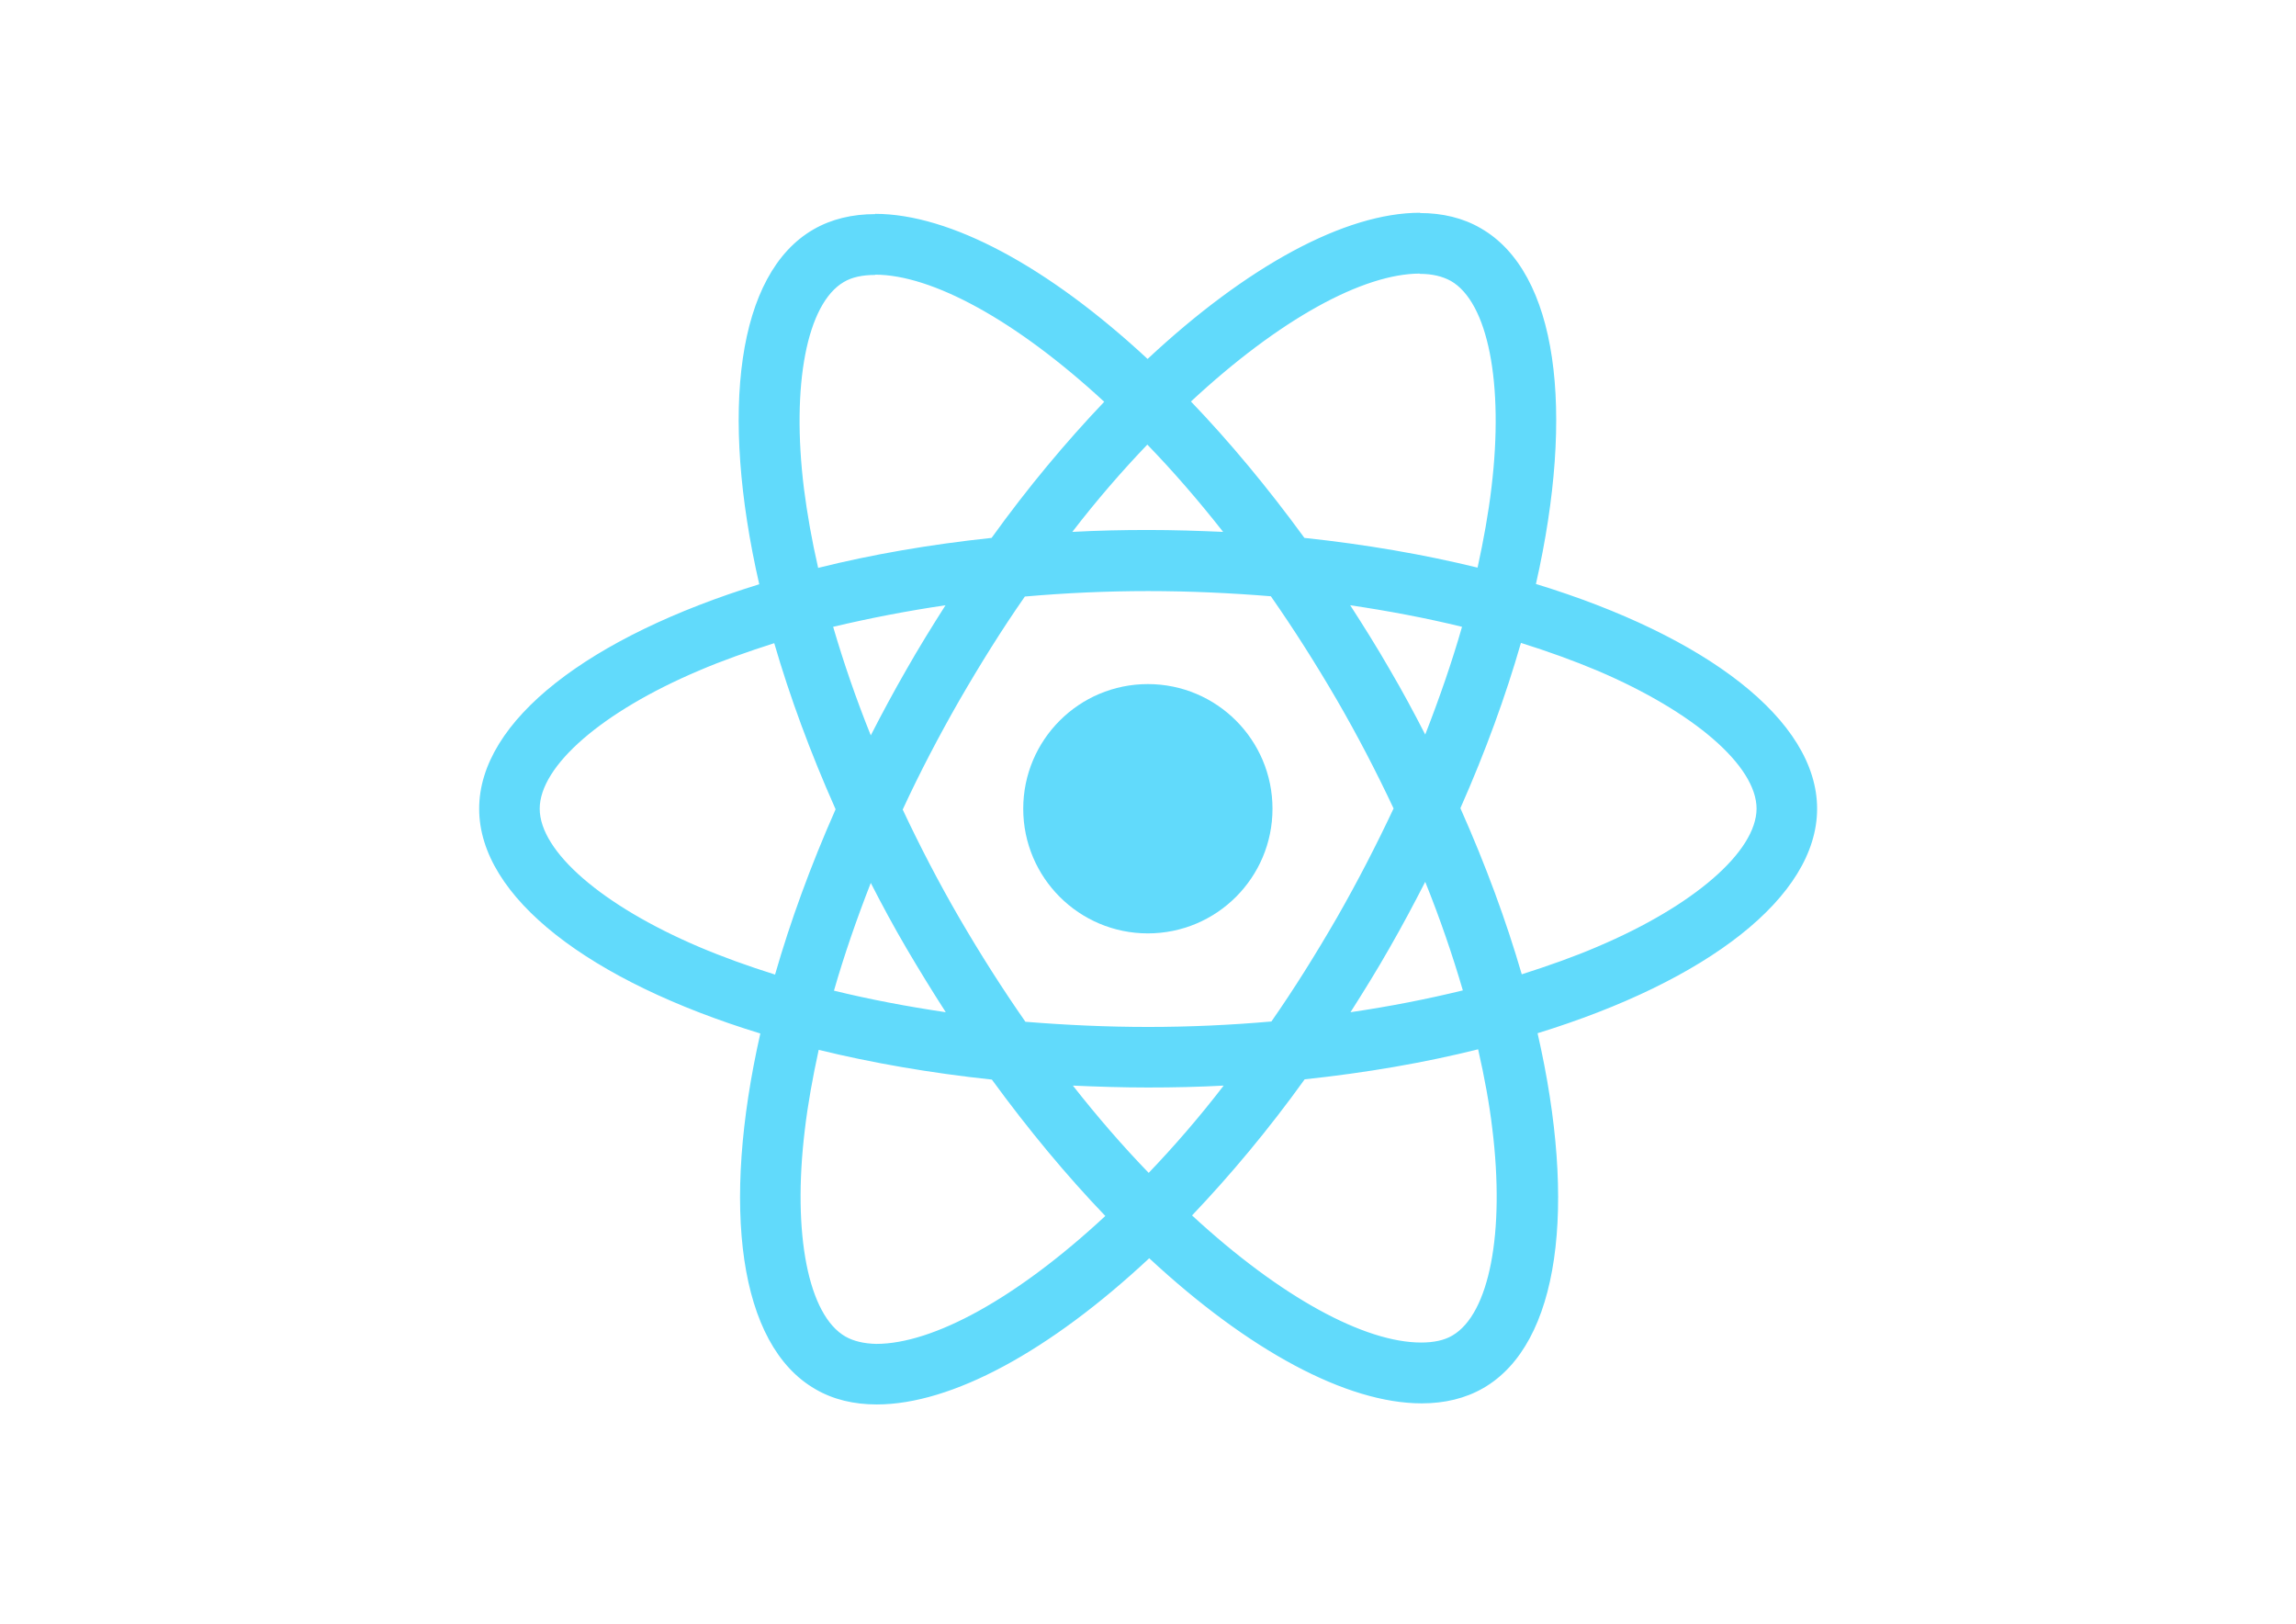
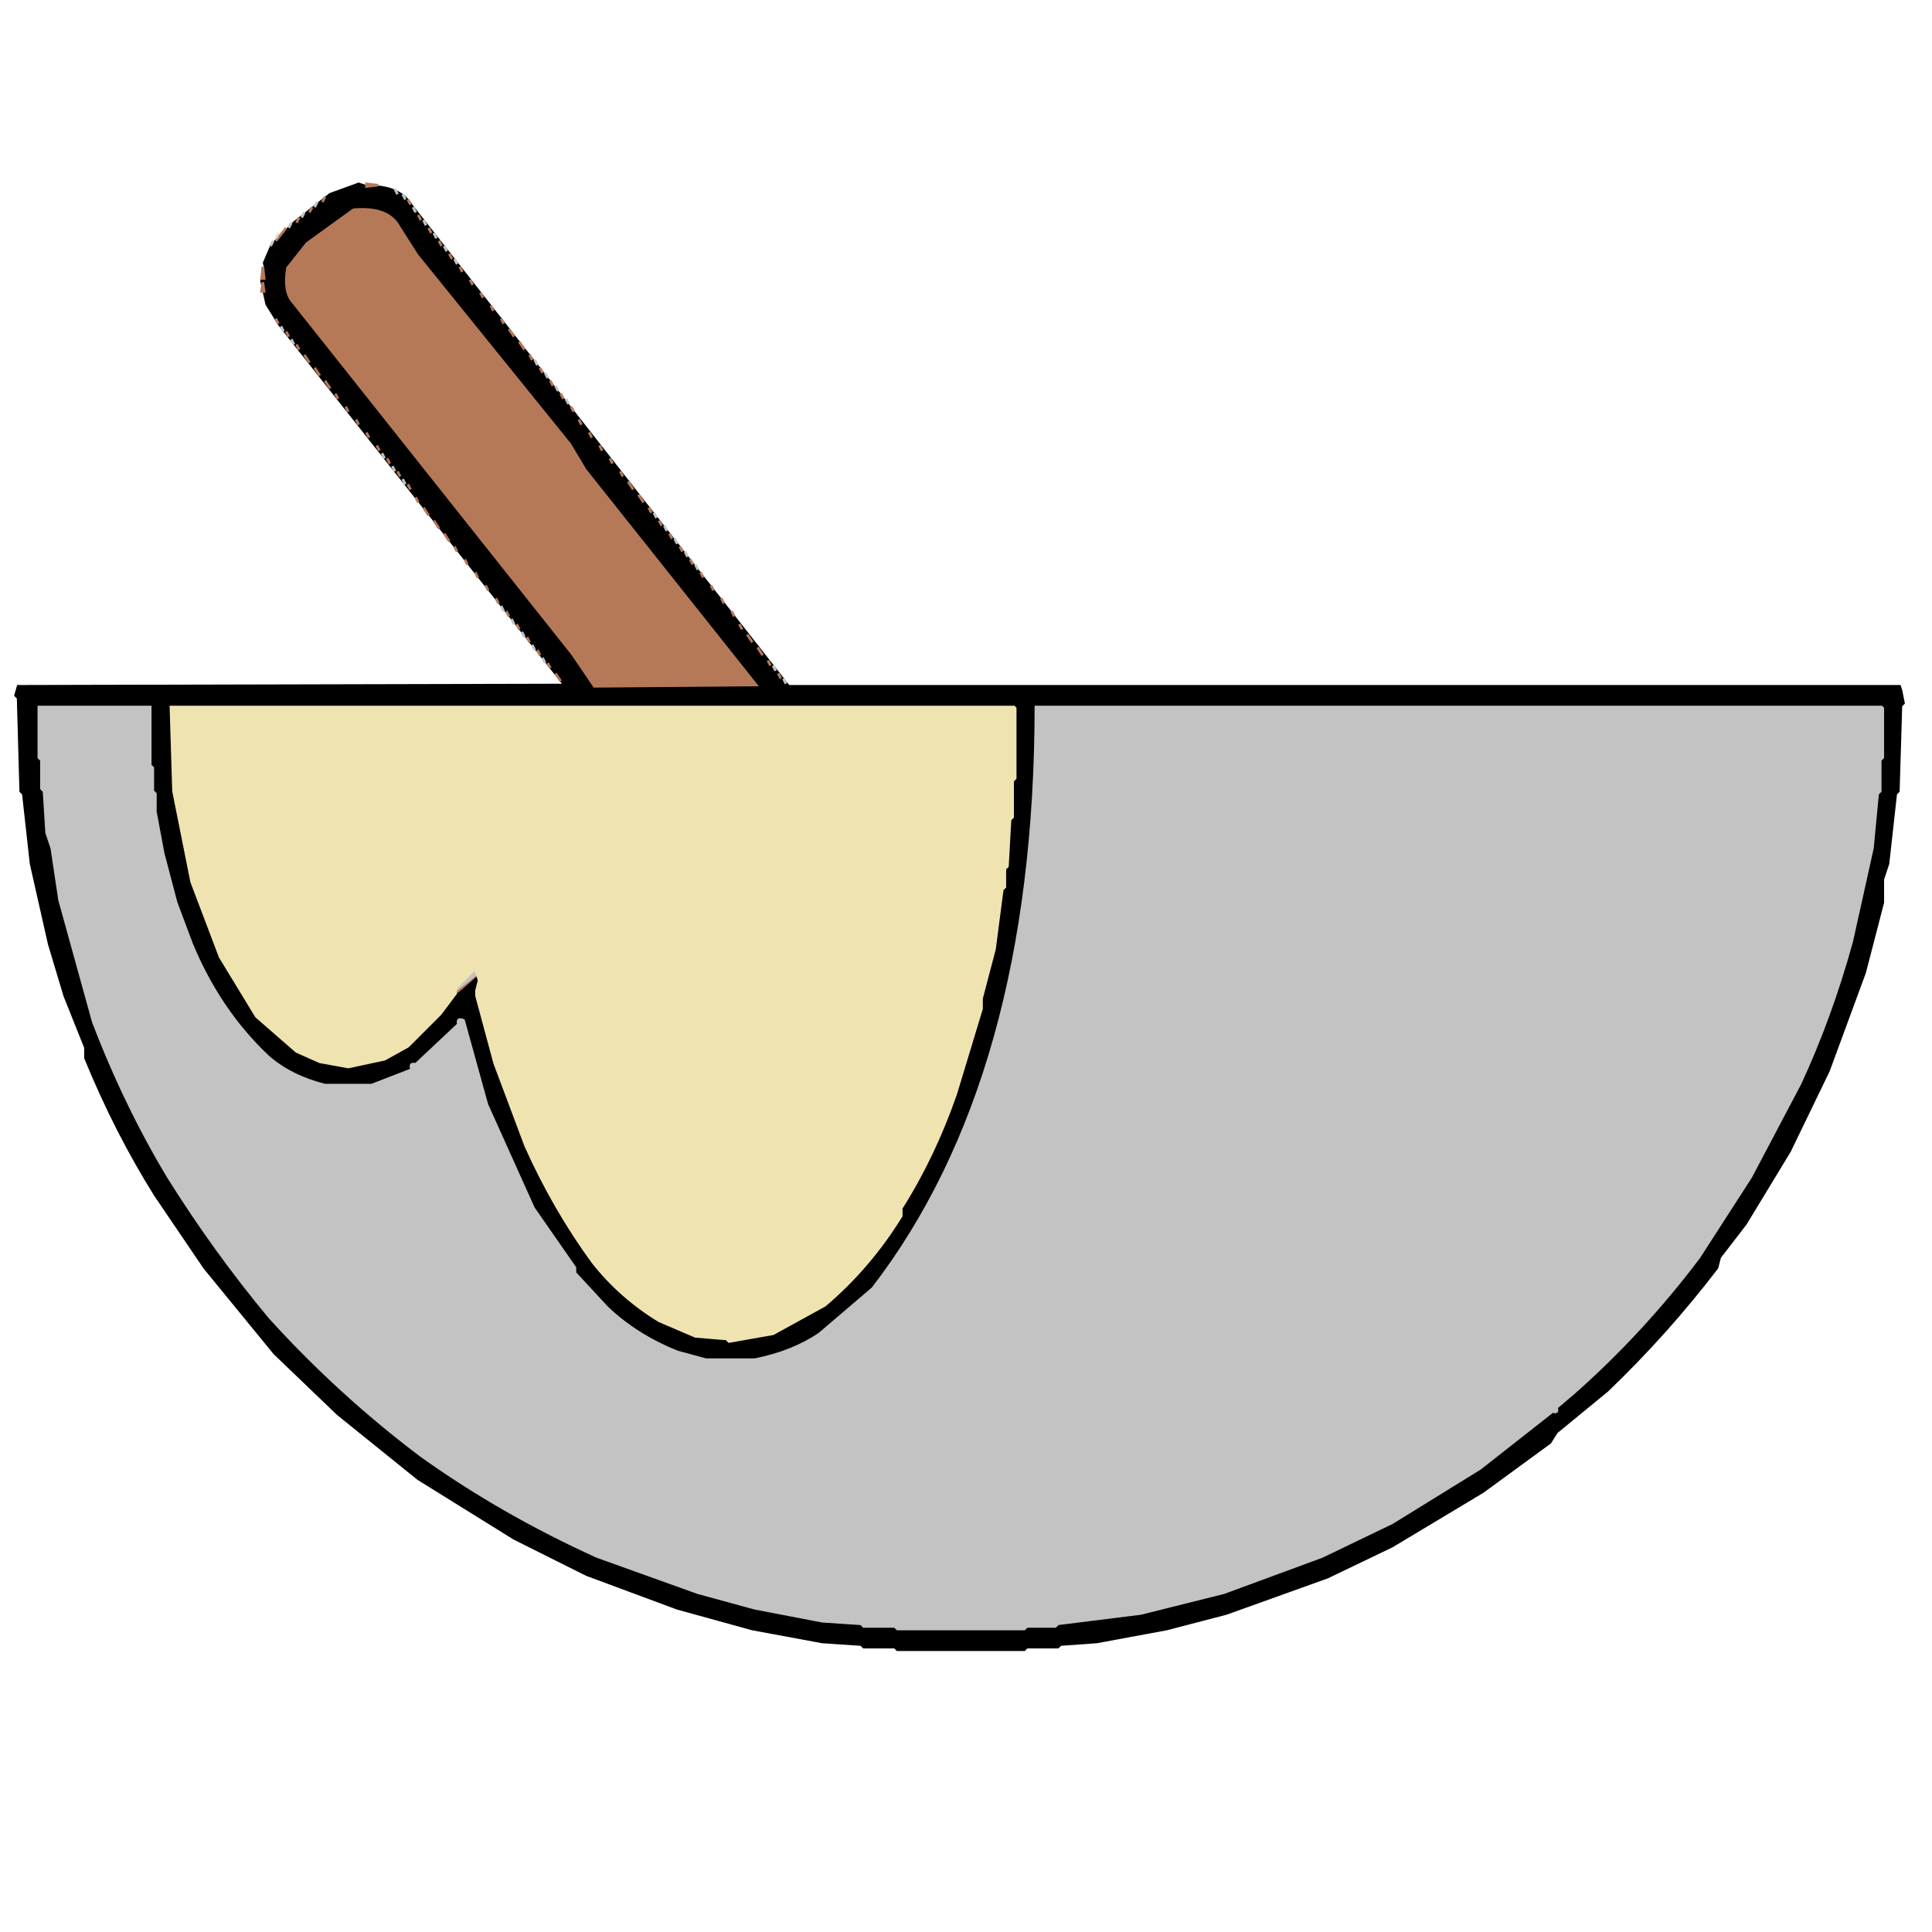
- <svg xmlns="http://www.w3.org/2000/svg" viewBox="0 0 841.9 595.3">
-   <g fill="#61DAFB">
-     <path d="M666.3 296.5c0-32.5-40.7-63.3-103.1-82.4 14.4-63.6 8-114.2-20.2-130.4-6.5-3.8-14.1-5.6-22.4-5.6v22.3c4.6 0 8.3.9 11.4 2.6 13.6 7.8 19.5 37.5 14.9 75.7-1.1 9.4-2.9 19.3-5.1 29.4-19.6-4.8-41-8.5-63.5-10.9-13.5-18.5-27.5-35.3-41.6-50 32.6-30.3 63.2-46.9 84-46.9V78c-27.5 0-63.5 19.6-99.9 53.6-36.4-33.8-72.4-53.2-99.9-53.2v22.3c20.7 0 51.4 16.5 84 46.6-14 14.7-28 31.4-41.3 49.9-22.6 2.4-44 6.1-63.6 11-2.3-10-4-19.7-5.2-29-4.7-38.2 1.1-67.9 14.6-75.8 3-1.8 6.9-2.6 11.5-2.6V78.5c-8.4 0-16 1.8-22.6 5.6-28.1 16.2-34.4 66.7-19.9 130.1-62.2 19.2-102.7 49.9-102.7 82.3 0 32.5 40.7 63.3 103.1 82.4-14.4 63.6-8 114.2 20.2 130.4 6.5 3.8 14.1 5.6 22.5 5.6 27.5 0 63.5-19.6 99.9-53.6 36.4 33.8 72.4 53.2 99.9 53.2 8.4 0 16-1.8 22.6-5.6 28.1-16.2 34.4-66.7 19.9-130.1 62-19.1 102.5-49.9 102.5-82.3zm-130.2-66.7c-3.7 12.9-8.3 26.2-13.5 39.5-4.1-8-8.4-16-13.1-24-4.6-8-9.5-15.8-14.4-23.4 14.2 2.1 27.9 4.7 41 7.9zm-45.8 106.5c-7.8 13.5-15.8 26.3-24.1 38.2-14.9 1.3-30 2-45.2 2-15.1 0-30.2-.7-45-1.9-8.3-11.9-16.4-24.6-24.2-38-7.6-13.1-14.5-26.4-20.8-39.8 6.2-13.4 13.2-26.8 20.7-39.9 7.8-13.5 15.8-26.3 24.1-38.2 14.9-1.3 30-2 45.2-2 15.1 0 30.2.7 45 1.9 8.3 11.9 16.4 24.6 24.2 38 7.6 13.1 14.5 26.4 20.8 39.8-6.3 13.4-13.2 26.8-20.7 39.9zm32.3-13c5.4 13.4 10 26.8 13.8 39.8-13.1 3.2-26.9 5.9-41.2 8 4.9-7.7 9.8-15.6 14.4-23.7 4.6-8 8.9-16.1 13-24.1zM421.2 430c-9.3-9.6-18.6-20.3-27.8-32 9 .4 18.2.7 27.5.7 9.4 0 18.7-.2 27.8-.7-9 11.7-18.3 22.4-27.5 32zm-74.4-58.9c-14.2-2.1-27.9-4.7-41-7.9 3.7-12.9 8.3-26.2 13.5-39.5 4.1 8 8.4 16 13.1 24 4.7 8 9.5 15.8 14.4 23.4zM420.7 163c9.3 9.6 18.6 20.3 27.8 32-9-.4-18.2-.7-27.5-.7-9.4 0-18.7.2-27.8.7 9-11.7 18.3-22.4 27.5-32zm-74 58.9c-4.9 7.7-9.8 15.6-14.4 23.7-4.6 8-8.9 16-13 24-5.4-13.4-10-26.8-13.8-39.8 13.1-3.1 26.9-5.8 41.2-7.9zm-90.5 125.2c-35.4-15.1-58.3-34.9-58.3-50.6 0-15.7 22.9-35.6 58.3-50.6 8.6-3.7 18-7 27.7-10.1 5.7 19.6 13.2 40 22.5 60.9-9.2 20.8-16.6 41.1-22.2 60.6-9.9-3.1-19.3-6.5-28-10.2zM310 490c-13.6-7.8-19.5-37.5-14.9-75.7 1.1-9.4 2.9-19.3 5.1-29.4 19.6 4.8 41 8.5 63.5 10.9 13.5 18.5 27.5 35.3 41.6 50-32.6 30.3-63.2 46.9-84 46.9-4.5-.1-8.3-1-11.3-2.7zm237.2-76.2c4.7 38.2-1.1 67.9-14.6 75.8-3 1.8-6.9 2.6-11.5 2.6-20.7 0-51.4-16.5-84-46.6 14-14.7 28-31.4 41.3-49.9 22.6-2.4 44-6.1 63.6-11 2.3 10.1 4.1 19.8 5.2 29.1zm38.5-66.7c-8.6 3.7-18 7-27.7 10.1-5.7-19.6-13.2-40-22.5-60.9 9.2-20.8 16.6-41.1 22.2-60.6 9.9 3.1 19.3 6.5 28.1 10.2 35.4 15.1 58.3 34.9 58.3 50.6-.1 15.7-23 35.6-58.4 50.6zM320.8 78.4z" />
-     <circle cx="420.9" cy="296.5" r="45.7" />
-     <path d="M520.5 78.1z" />
-   </g>
+ <svg xmlns="http://www.w3.org/2000/svg" width="746" height="746" version="1.1">
+   <path fill="rgb(0,0,0)" stroke="rgb(0,0,0)" stroke-width="1" opacity="1" d="M 138.5 71 L 141.5 72 Q 154.4 71.6 159 79.5 L 304.5 265 L 733.5 265 L 734 266.5 L 735 271.5 L 734 272.5 L 733 305.5 L 732 306.5 L 729 333.5 L 727 339.5 L 727 348.5 L 720 375.5 L 706 413.5 L 691 444.5 L 674 472.5 L 664 485.5 L 663 489.5 Q 643.5 515 620.5 537 L 601 553 L 598.5 557 L 572.5 576 L 537.5 597 L 512.5 609 L 473.5 623 L 450.5 629 L 423.5 634 L 409.5 635 L 408.5 636 L 396.5 636 L 395.5 637 L 346.5 637 L 345.5 636 L 333.5 636 L 332.5 635 L 317.5 634 L 290.5 629 L 261.5 621 L 226.5 608 L 198.5 594 L 161.5 571 L 130.5 546 L 106 522.5 L 79 489.5 L 60 461.5 Q 44.6 436.9 33 408.5 L 33 404.5 L 25 384.5 L 19 364.5 L 12 333.5 L 9 306.5 L 8 305.5 L 7 269.5 L 6 268.5 L 7 265 L 218 264.5 L 108 125.5 L 103 117.5 L 101 108.5 Q 103.5 107 102 101.5 L 105 94.5 L 113.5 86 L 127.5 75 L 138.5 71 Z M 137 81 L 119 94 L 111 104 Q 110 113 113 117 L 221 253 L 230 265 L 292 265 L 226 182 L 220 172 L 161 99 L 154 88 Q 150 80 137 81 Z M 15 273 L 15 293 L 16 294 L 16 305 L 17 306 L 18 322 L 20 328 L 23 348 L 36 395 Q 48 427 65 455 Q 83 483 104 509 Q 131 538 163 562 Q 194 584 231 601 L 270 615 L 292 621 L 318 626 L 333 627 L 334 628 L 346 628 L 347 629 L 396 629 L 397 628 L 408 628 L 409 627 L 441 623 L 473 615 L 511 601 L 538 588 L 572 567 L 600 545 Q 602 546 601 544 L 608 538 Q 634 514 656 486 L 676 455 L 695 419 Q 707 393 715 364 L 723 328 L 725 307 L 726 306 L 726 294 L 727 293 L 727 274 L 727 273 L 400 273 Q 400 416 337 498 L 317 515 Q 306 522 292 525 L 273 525 L 262 522 Q 246 516 235 505 L 222 492 L 222 490 L 206 467 L 188 427 L 179 394 Q 176 393 177 396 L 161 411 Q 158 410 159 413 L 144 419 L 126 419 Q 112 416 104 408 Q 85 390 74 365 L 68 349 L 63 330 L 60 314 L 60 307 L 59 306 L 59 297 L 58 296 L 58 273 L 15 273 Z M 66 273 L 67 306 L 74 341 L 85 370 L 99 393 L 115 406 L 124 410 L 135 412 L 149 409 L 158 404 Q 167 397 173 387 L 183 377 L 184 377 L 184 385 L 189 404 L 200 436 Q 212 464 229 488 Q 240 501 255 510 L 269 516 L 281 517 L 282 518 L 299 515 L 319 504 Q 336 489 348 470 L 348 467 Q 361 447 369 423 L 379 390 L 379 386 L 384 367 L 387 344 L 388 343 L 388 336 L 389 335 L 390 317 L 391 316 L 391 302 L 392 301 L 392 274 L 392 273 L 66 273 Z " />
+   <path fill="rgb(0,0,0)" stroke="rgb(0,0,0)" stroke-width="1" opacity="0" d="M 0 0 L 746 0 L 746 746 L 0 746 L 0 0 Z M 140 70 L 128 74 L 108 90 L 102 99 L 100 110 L 104 122 L 217 264 L 217 265 L 7 265 L 6 269 L 7 270 L 8 306 L 9 307 L 12 334 L 19 365 L 25 385 L 33 405 L 33 409 Q 45 437 60 462 L 79 490 L 106 523 L 131 546 L 162 571 L 199 594 L 227 608 L 262 621 L 291 629 L 318 634 L 333 635 L 334 636 L 346 636 L 347 637 L 396 637 L 397 636 L 409 636 L 410 635 L 424 634 L 451 629 L 474 623 L 513 609 L 538 597 L 573 576 L 599 557 L 601 553 L 621 537 Q 644 515 663 490 L 664 486 L 674 473 L 691 445 L 706 414 L 720 376 L 727 349 L 727 340 L 729 334 L 732 307 L 733 306 L 734 273 L 735 272 L 734 267 L 734 265 L 304 265 L 285 241 L 282 235 L 223 162 L 220 156 L 159 79 L 151 72 L 140 70 Z " />
+   <path fill="rgb(182,121,88)" stroke="rgb(182,121,88)" stroke-width="1" opacity="1" d="M 141.5 71 L 146 71.5 L 141.5 72 L 141.5 71 Z " />
+   <path fill="rgb(182,121,88)" stroke="rgb(182,121,88)" stroke-width="1" opacity="1" d="M 125.5 76 L 124.5 78 L 125.5 76 Z " />
+   <path fill="rgb(182,121,88)" stroke="rgb(182,121,88)" stroke-width="1" opacity="1" d="M 157.5 77 L 158.5 79 L 157.5 77 Z " />
+   <path fill="rgb(182,121,88)" stroke="rgb(182,121,88)" stroke-width="1" opacity="1" d="M 120.5 80 L 119.5 82 L 120.5 80 Z " />
+   <path fill="rgb(182,121,88)" stroke="rgb(182,121,88)" stroke-width="1" opacity="1" d="M 136.5 81 Q 149.8 79.8 154 87.5 L 161 98.5 L 220 171.5 L 226 181.5 L 292 264.5 L 229.5 265 L 221 252.5 L 113 116.5 Q 109.5 112.5 111 103.5 L 118.5 94 L 136.5 81 Z " />
+   <path fill="rgb(182,121,88)" stroke="rgb(182,121,88)" stroke-width="1" opacity="1" d="M 161.5 83 L 162.5 85 L 161.5 83 Z " />
+   <path fill="rgb(182,121,88)" stroke="rgb(182,121,88)" stroke-width="1" opacity="1" d="M 115.5 84 L 114.5 86 L 115.5 84 Z " />
+   <path fill="rgb(182,121,88)" stroke="rgb(182,121,88)" stroke-width="1" opacity="1" d="M 110.5 88 L 106.5 93 L 110.5 88 Z " />
+   <path fill="rgb(182,121,88)" stroke="rgb(182,121,88)" stroke-width="1" opacity="1" d="M 165.5 88 L 166.5 90 L 165.5 88 Z " />
+   <path fill="rgb(182,121,88)" stroke="rgb(182,121,88)" stroke-width="1" opacity="1" d="M 169.5 93 L 170.5 95 L 169.5 93 Z " />
+   <path fill="rgb(182,121,88)" stroke="rgb(182,121,88)" stroke-width="1" opacity="1" d="M 173.5 98 L 174.5 100 L 173.5 98 Z " />
+   <path fill="rgb(182,121,88)" stroke="rgb(182,121,88)" stroke-width="1" opacity="1" d="M 101.5 103 L 102 107.5 L 101 107.5 L 101.5 103 Z " />
+   <path fill="rgb(182,121,88)" stroke="rgb(182,121,88)" stroke-width="1" opacity="1" d="M 177.5 103 L 178.5 105 L 177.5 103 Z " />
+   <path fill="rgb(182,121,88)" stroke="rgb(182,121,88)" stroke-width="1" opacity="1" d="M 181.5 108 L 182.5 110 L 181.5 108 Z " />
+   <path fill="rgb(182,121,88)" stroke="rgb(182,121,88)" stroke-width="1" opacity="1" d="M 101.5 109 L 102 112.5 L 101 112.5 L 101.5 109 Z " />
+   <path fill="rgb(182,121,88)" stroke="rgb(182,121,88)" stroke-width="1" opacity="1" d="M 185.5 113 L 186.5 115 L 185.5 113 Z " />
+   <path fill="rgb(182,121,88)" stroke="rgb(182,121,88)" stroke-width="1" opacity="1" d="M 189.5 118 L 190.5 120 L 189.5 118 Z " />
+   <path fill="rgb(182,121,88)" stroke="rgb(182,121,88)" stroke-width="1" opacity="1" d="M 106.5 123 L 107.5 125 L 106.5 123 Z " />
+   <path fill="rgb(182,121,88)" stroke="rgb(182,121,88)" stroke-width="1" opacity="1" d="M 193.5 123 L 194.5 125 L 193.5 123 Z " />
+   <path fill="rgb(182,121,88)" stroke="rgb(182,121,88)" stroke-width="1" opacity="1" d="M 196.5 127 L 198.5 130 L 196.5 127 Z " />
+   <path fill="rgb(182,121,88)" stroke="rgb(182,121,88)" stroke-width="1" opacity="1" d="M 110.5 128 L 111.5 130 L 110.5 128 Z " />
+   <path fill="rgb(182,121,88)" stroke="rgb(182,121,88)" stroke-width="1" opacity="1" d="M 200.5 132 L 202.5 135 L 200.5 132 Z " />
+   <path fill="rgb(182,121,88)" stroke="rgb(182,121,88)" stroke-width="1" opacity="1" d="M 114.5 133 L 115.5 135 L 114.5 133 Z " />
+   <path fill="rgb(182,121,88)" stroke="rgb(182,121,88)" stroke-width="1" opacity="1" d="M 117.5 137 L 119.5 140 L 117.5 137 Z " />
+   <path fill="rgb(182,121,88)" stroke="rgb(182,121,88)" stroke-width="1" opacity="1" d="M 204.5 137 L 205.5 139 L 204.5 137 Z " />
+   <path fill="rgb(182,121,88)" stroke="rgb(182,121,88)" stroke-width="1" opacity="1" d="M 121.5 142 L 123.5 145 L 121.5 142 Z " />
+   <path fill="rgb(182,121,88)" stroke="rgb(182,121,88)" stroke-width="1" opacity="1" d="M 208.5 142 L 209.5 144 L 208.5 142 Z " />
+   <path fill="rgb(182,121,88)" stroke="rgb(182,121,88)" stroke-width="1" opacity="1" d="M 125.5 147 L 127.5 150 L 125.5 147 Z " />
+   <path fill="rgb(182,121,88)" stroke="rgb(182,121,88)" stroke-width="1" opacity="1" d="M 212.5 147 L 213.5 149 L 212.5 147 Z " />
+   <path fill="rgb(182,121,88)" stroke="rgb(182,121,88)" stroke-width="1" opacity="1" d="M 129.5 152 L 130.5 154 L 129.5 152 Z " />
+   <path fill="rgb(182,121,88)" stroke="rgb(182,121,88)" stroke-width="1" opacity="1" d="M 216.5 152 L 217.5 154 L 216.5 152 Z " />
+   <path fill="rgb(182,121,88)" stroke="rgb(182,121,88)" stroke-width="1" opacity="1" d="M 133.5 157 L 134.5 159 L 133.5 157 Z " />
+   <path fill="rgb(182,121,88)" stroke="rgb(182,121,88)" stroke-width="1" opacity="1" d="M 220.5 157 L 221.5 159 L 220.5 157 Z " />
+   <path fill="rgb(182,121,88)" stroke="rgb(182,121,88)" stroke-width="1" opacity="1" d="M 137.5 162 L 138.5 164 L 137.5 162 Z " />
+   <path fill="rgb(182,121,88)" stroke="rgb(182,121,88)" stroke-width="1" opacity="1" d="M 223.5 162 L 224.5 164 L 223.5 162 Z " />
+   <path fill="rgb(182,121,88)" stroke="rgb(182,121,88)" stroke-width="1" opacity="1" d="M 141.5 167 L 142.5 169 L 141.5 167 Z " />
+   <path fill="rgb(182,121,88)" stroke="rgb(182,121,88)" stroke-width="1" opacity="1" d="M 227.5 167 L 228.5 169 L 227.5 167 Z " />
+   <path fill="rgb(182,121,88)" stroke="rgb(182,121,88)" stroke-width="1" opacity="1" d="M 145.5 172 L 146.5 174 L 145.5 172 Z " />
+   <path fill="rgb(182,121,88)" stroke="rgb(182,121,88)" stroke-width="1" opacity="1" d="M 231.5 172 L 232.5 174 L 231.5 172 Z " />
+   <path fill="rgb(182,121,88)" stroke="rgb(182,121,88)" stroke-width="1" opacity="1" d="M 149.5 177 L 150.5 179 L 149.5 177 Z " />
+   <path fill="rgb(182,121,88)" stroke="rgb(182,121,88)" stroke-width="1" opacity="1" d="M 235.5 177 L 236.5 179 L 235.5 177 Z " />
+   <path fill="rgb(182,121,88)" stroke="rgb(182,121,88)" stroke-width="1" opacity="1" d="M 153.5 182 L 154.5 184 L 153.5 182 Z " />
+   <path fill="rgb(182,121,88)" stroke="rgb(182,121,88)" stroke-width="1" opacity="1" d="M 239.5 182 L 240.5 184 L 239.5 182 Z " />
+   <path fill="rgb(182,121,88)" stroke="rgb(182,121,88)" stroke-width="1" opacity="1" d="M 242.5 186 L 244.5 189 L 242.5 186 Z " />
+   <path fill="rgb(182,121,88)" stroke="rgb(182,121,88)" stroke-width="1" opacity="1" d="M 157.5 187 L 158.5 189 L 157.5 187 Z " />
+   <path fill="rgb(182,121,88)" stroke="rgb(182,121,88)" stroke-width="1" opacity="1" d="M 246.5 191 L 248.5 194 L 246.5 191 Z " />
+   <path fill="rgb(182,121,88)" stroke="rgb(182,121,88)" stroke-width="1" opacity="1" d="M 160.5 192 L 161.5 194 L 160.5 192 Z " />
+   <path fill="rgb(182,121,88)" stroke="rgb(182,121,88)" stroke-width="1" opacity="1" d="M 163.5 196 L 165.5 199 L 163.5 196 Z " />
+   <path fill="rgb(182,121,88)" stroke="rgb(182,121,88)" stroke-width="1" opacity="1" d="M 250.5 196 L 251.5 198 L 250.5 196 Z " />
+   <path fill="rgb(182,121,88)" stroke="rgb(182,121,88)" stroke-width="1" opacity="1" d="M 167.5 201 L 169.5 204 L 167.5 201 Z " />
+   <path fill="rgb(182,121,88)" stroke="rgb(182,121,88)" stroke-width="1" opacity="1" d="M 254.5 201 L 255.5 203 L 254.5 201 Z " />
+   <path fill="rgb(182,121,88)" stroke="rgb(182,121,88)" stroke-width="1" opacity="1" d="M 171.5 206 L 173.5 209 L 171.5 206 Z " />
+   <path fill="rgb(182,121,88)" stroke="rgb(182,121,88)" stroke-width="1" opacity="1" d="M 258.5 206 L 259.5 208 L 258.5 206 Z " />
+   <path fill="rgb(182,121,88)" stroke="rgb(182,121,88)" stroke-width="1" opacity="1" d="M 175.5 211 L 176.5 213 L 175.5 211 Z " />
+   <path fill="rgb(182,121,88)" stroke="rgb(182,121,88)" stroke-width="1" opacity="1" d="M 262.5 211 L 263.5 213 L 262.5 211 Z " />
+   <path fill="rgb(182,121,88)" stroke="rgb(182,121,88)" stroke-width="1" opacity="1" d="M 179.5 216 L 180.5 218 L 179.5 216 Z " />
+   <path fill="rgb(182,121,88)" stroke="rgb(182,121,88)" stroke-width="1" opacity="1" d="M 266.5 216 L 267.5 218 L 266.5 216 Z " />
+   <path fill="rgb(182,121,88)" stroke="rgb(182,121,88)" stroke-width="1" opacity="1" d="M 183.5 221 L 184.5 223 L 183.5 221 Z " />
+   <path fill="rgb(182,121,88)" stroke="rgb(182,121,88)" stroke-width="1" opacity="1" d="M 270.5 221 L 271.5 223 L 270.5 221 Z " />
+   <path fill="rgb(182,121,88)" stroke="rgb(182,121,88)" stroke-width="1" opacity="1" d="M 187.5 226 L 188.5 228 L 187.5 226 Z " />
+   <path fill="rgb(182,121,88)" stroke="rgb(182,121,88)" stroke-width="1" opacity="1" d="M 274.5 226 L 275.5 228 L 274.5 226 Z " />
+   <path fill="rgb(182,121,88)" stroke="rgb(182,121,88)" stroke-width="1" opacity="1" d="M 191.5 231 L 192.5 233 L 191.5 231 Z " />
+   <path fill="rgb(182,121,88)" stroke="rgb(182,121,88)" stroke-width="1" opacity="1" d="M 278.5 231 L 279.5 233 L 278.5 231 Z " />
+   <path fill="rgb(182,121,88)" stroke="rgb(182,121,88)" stroke-width="1" opacity="1" d="M 195.5 236 L 196.5 238 L 195.5 236 Z " />
+   <path fill="rgb(182,121,88)" stroke="rgb(182,121,88)" stroke-width="1" opacity="1" d="M 282.5 236 L 283.5 238 L 282.5 236 Z " />
+   <path fill="rgb(182,121,88)" stroke="rgb(182,121,88)" stroke-width="1" opacity="1" d="M 199.5 241 L 200.5 243 L 199.5 241 Z " />
+   <path fill="rgb(182,121,88)" stroke="rgb(182,121,88)" stroke-width="1" opacity="1" d="M 285.5 241 L 286.5 243 L 285.5 241 Z " />
+   <path fill="rgb(182,121,88)" stroke="rgb(182,121,88)" stroke-width="1" opacity="1" d="M 288.5 245 L 290.5 248 L 288.5 245 Z " />
+   <path fill="rgb(182,121,88)" stroke="rgb(182,121,88)" stroke-width="1" opacity="1" d="M 203.5 246 L 204.5 248 L 203.5 246 Z " />
+   <path fill="rgb(182,121,88)" stroke="rgb(182,121,88)" stroke-width="1" opacity="1" d="M 292.5 250 L 294.5 253 L 292.5 250 Z " />
+   <path fill="rgb(182,121,88)" stroke="rgb(182,121,88)" stroke-width="1" opacity="1" d="M 207.5 251 L 208.5 253 L 207.5 251 Z " />
+   <path fill="rgb(182,121,88)" stroke="rgb(182,121,88)" stroke-width="1" opacity="1" d="M 296.5 255 L 297.5 257 L 296.5 255 Z " />
+   <path fill="rgb(182,121,88)" stroke="rgb(182,121,88)" stroke-width="1" opacity="1" d="M 211.5 256 L 212.5 258 L 211.5 256 Z " />
+   <path fill="rgb(182,121,88)" stroke="rgb(182,121,88)" stroke-width="1" opacity="1" d="M 214.5 260 L 216.5 263 L 214.5 260 Z " />
+   <path fill="rgb(182,121,88)" stroke="rgb(182,121,88)" stroke-width="1" opacity="1" d="M 300.5 260 L 301.5 262 L 300.5 260 Z " />
+   <path fill="rgb(182,121,88)" stroke="rgb(182,121,88)" stroke-width="1" opacity="1" d="M 182.5 376 L 184 376.5 L 176.5 383 L 182.5 376 Z " />
+   <path fill="rgb(195,195,195)" stroke="rgb(195,195,195)" stroke-width="1" opacity="1" d="M 152.5 73 L 153.5 75 L 152.5 73 Z " />
+   <path fill="rgb(195,195,195)" stroke="rgb(195,195,195)" stroke-width="1" opacity="1" d="M 155.5 75 L 156.5 77 L 155.5 75 Z " />
+   <path fill="rgb(195,195,195)" stroke="rgb(195,195,195)" stroke-width="1" opacity="1" d="M 122.5 78 L 121.5 80 L 122.5 78 Z " />
+   <path fill="rgb(195,195,195)" stroke="rgb(195,195,195)" stroke-width="1" opacity="1" d="M 159.5 80 L 160.5 82 L 159.5 80 Z " />
+   <path fill="rgb(195,195,195)" stroke="rgb(195,195,195)" stroke-width="1" opacity="1" d="M 117.5 82 L 116.5 84 L 117.5 82 Z " />
+   <path fill="rgb(195,195,195)" stroke="rgb(195,195,195)" stroke-width="1" opacity="1" d="M 163.5 85 L 164.5 87 L 163.5 85 Z " />
+   <path fill="rgb(195,195,195)" stroke="rgb(195,195,195)" stroke-width="1" opacity="1" d="M 112.5 86 L 111.5 88 L 112.5 86 Z " />
+   <path fill="rgb(195,195,195)" stroke="rgb(195,195,195)" stroke-width="1" opacity="1" d="M 167.5 90 L 168.5 92 L 167.5 90 Z " />
+   <path fill="rgb(195,195,195)" stroke="rgb(195,195,195)" stroke-width="1" opacity="1" d="M 105.5 93 L 104.5 95 L 105.5 93 Z " />
+   <path fill="rgb(195,195,195)" stroke="rgb(195,195,195)" stroke-width="1" opacity="1" d="M 171.5 95 L 172.5 97 L 171.5 95 Z " />
+   <path fill="rgb(195,195,195)" stroke="rgb(195,195,195)" stroke-width="1" opacity="1" d="M 175.5 100 L 176.5 102 L 175.5 100 Z " />
+   <path fill="rgb(195,195,195)" stroke="rgb(195,195,195)" stroke-width="1" opacity="1" d="M 108.5 126 L 109.5 128 L 108.5 126 Z " />
+   <path fill="rgb(195,195,195)" stroke="rgb(195,195,195)" stroke-width="1" opacity="1" d="M 112.5 131 L 113.5 133 L 112.5 131 Z " />
+   <path fill="rgb(195,195,195)" stroke="rgb(195,195,195)" stroke-width="1" opacity="1" d="M 206.5 139 L 207.5 141 L 206.5 139 Z " />
+   <path fill="rgb(195,195,195)" stroke="rgb(195,195,195)" stroke-width="1" opacity="1" d="M 210.5 144 L 211.5 146 L 210.5 144 Z " />
+   <path fill="rgb(195,195,195)" stroke="rgb(195,195,195)" stroke-width="1" opacity="1" d="M 214.5 149 L 215.5 151 L 214.5 149 Z " />
+   <path fill="rgb(195,195,195)" stroke="rgb(195,195,195)" stroke-width="1" opacity="1" d="M 218.5 154 L 219.5 156 L 218.5 154 Z " />
+   <path fill="rgb(195,195,195)" stroke="rgb(195,195,195)" stroke-width="1" opacity="1" d="M 147.5 175 L 148.5 177 L 147.5 175 Z " />
+   <path fill="rgb(195,195,195)" stroke="rgb(195,195,195)" stroke-width="1" opacity="1" d="M 151.5 180 L 152.5 182 L 151.5 180 Z " />
+   <path fill="rgb(195,195,195)" stroke="rgb(195,195,195)" stroke-width="1" opacity="1" d="M 155.5 185 L 156.5 187 L 155.5 185 Z " />
+   <path fill="rgb(195,195,195)" stroke="rgb(195,195,195)" stroke-width="1" opacity="1" d="M 252.5 198 L 253.5 200 L 252.5 198 Z " />
+   <path fill="rgb(195,195,195)" stroke="rgb(195,195,195)" stroke-width="1" opacity="1" d="M 256.5 203 L 257.5 205 L 256.5 203 Z " />
+   <path fill="rgb(195,195,195)" stroke="rgb(195,195,195)" stroke-width="1" opacity="1" d="M 260.5 208 L 261.5 210 L 260.5 208 Z " />
+   <path fill="rgb(195,195,195)" stroke="rgb(195,195,195)" stroke-width="1" opacity="1" d="M 264.5 213 L 265.5 215 L 264.5 213 Z " />
+   <path fill="rgb(195,195,195)" stroke="rgb(195,195,195)" stroke-width="1" opacity="1" d="M 268.5 218 L 269.5 220 L 268.5 218 Z " />
+   <path fill="rgb(195,195,195)" stroke="rgb(195,195,195)" stroke-width="1" opacity="1" d="M 193.5 234 L 194.5 236 L 193.5 234 Z " />
+   <path fill="rgb(195,195,195)" stroke="rgb(195,195,195)" stroke-width="1" opacity="1" d="M 197.5 239 L 198.5 241 L 197.5 239 Z " />
+   <path fill="rgb(195,195,195)" stroke="rgb(195,195,195)" stroke-width="1" opacity="1" d="M 201.5 244 L 202.5 246 L 201.5 244 Z " />
+   <path fill="rgb(195,195,195)" stroke="rgb(195,195,195)" stroke-width="1" opacity="1" d="M 205.5 249 L 206.5 251 L 205.5 249 Z " />
+   <path fill="rgb(195,195,195)" stroke="rgb(195,195,195)" stroke-width="1" opacity="1" d="M 209.5 254 L 210.5 256 L 209.5 254 Z " />
+   <path fill="rgb(195,195,195)" stroke="rgb(195,195,195)" stroke-width="1" opacity="1" d="M 298.5 257 L 299.5 259 L 298.5 257 Z " />
+   <path fill="rgb(195,195,195)" stroke="rgb(195,195,195)" stroke-width="1" opacity="1" d="M 302.5 262 L 303.5 264 L 302.5 262 Z " />
+   <path fill="rgb(195,195,195)" stroke="rgb(195,195,195)" stroke-width="1" opacity="1" d="M 15 273 L 58 273 L 58 295.5 L 59 296.5 L 59 305.5 L 60 306.5 L 60 313.5 L 63 329.5 L 68 348.5 L 74 364.5 Q 84.7 390.3 103.5 408 Q 112.3 415.7 125.5 419 L 143.5 419 L 159 413 Q 157.9 410.3 160.5 411 L 177 395.5 Q 176.3 392.9 179 394 L 188 426.5 L 206 466.5 L 222 489.5 L 222 491.5 L 234.5 505 Q 245.8 515.7 261.5 522 L 272.5 525 L 291.5 525 Q 306.1 522.1 316.5 515 L 337 497.5 Q 399.8 416 400 273 L 726.5 273 L 727 273.5 L 727 292.5 L 726 293.5 L 726 305.5 L 725 306.5 L 723 327.5 L 715 363.5 Q 706.9 392.9 695 418.5 L 676 454.5 L 656 485.5 Q 634.3 514.3 607.5 538 L 601 543.5 Q 601.8 545.8 599.5 545 L 571.5 567 L 537.5 588 L 510.5 601 L 472.5 615 L 440.5 623 L 408.5 627 L 407.5 628 L 396.5 628 L 395.5 629 L 346.5 629 L 345.5 628 L 333.5 628 L 332.5 627 L 317.5 626 L 291.5 621 L 269.5 615 L 230.5 601 Q 193.7 584.3 162.5 562 Q 130.6 537.9 104 508.5 Q 82.9 483.1 65 454.5 Q 48.3 426.7 36 394.5 L 23 347.5 L 20 327.5 L 18 321.5 L 17 305.5 L 16 304.5 L 16 293.5 L 15 292.5 L 15 273 Z " />
+   <path fill="rgb(195,195,195)" stroke="rgb(195,195,195)" stroke-width="1" opacity="1" d="M 210.5 312 L 211 313.5 L 209.5 316 L 209 314.5 L 210.5 312 Z " />
+   <path fill="rgb(195,195,195)" stroke="rgb(195,195,195)" stroke-width="1" opacity="1" d="M 176.5 319 L 177.5 321 L 176.5 319 Z " />
+   <path fill="rgb(195,195,195)" stroke="rgb(195,195,195)" stroke-width="1" opacity="1" d="M 146.5 320 L 150 321.5 L 148.5 322 L 146.5 320 Z " />
+   <path fill="rgb(195,195,195)" stroke="rgb(195,195,195)" stroke-width="1" opacity="1" d="M 172.5 331 L 175 332.5 L 174.5 334 L 172.5 331 Z " />
+   <path fill="rgb(195,195,195)" stroke="rgb(195,195,195)" stroke-width="1" opacity="1" d="M 166.5 340 L 167 342 L 165 341.5 L 166.5 340 Z " />
+   <path fill="rgb(195,195,195)" stroke="rgb(195,195,195)" stroke-width="1" opacity="1" d="M 193.5 366 L 196 367.5 L 195.5 369 L 193.5 366 Z " />
+   <path fill="rgb(195,195,195)" stroke="rgb(195,195,195)" stroke-width="1" opacity="1" d="M 189.5 368 Q 191.8 367.3 191 369.5 L 189.5 368 Z " />
+   <path fill="rgb(195,195,195)" stroke="rgb(195,195,195)" stroke-width="1" opacity="1" d="M 196.5 370 L 199 371.5 L 198.5 373 L 196.5 370 Z " />
+   <path fill="rgb(195,195,195)" stroke="rgb(195,195,195)" stroke-width="1" opacity="1" d="M 183.5 374 L 184 376 L 176.5 382 L 183.5 374 Z " />
+   <path fill="rgb(223,223,223)" stroke="rgb(223,223,223)" stroke-width="1" opacity="1" d="M 107.5 90 L 106.5 92 L 107.5 90 Z " />
+   <path fill="rgb(239,228,176)" stroke="rgb(239,228,176)" stroke-width="1" opacity="1" d="M 66 273 L 391.5 273 L 392 273.5 L 392 300.5 L 391 301.5 L 391 315.5 L 390 316.5 L 389 334.5 L 388 335.5 L 388 342.5 L 387 343.5 L 384 366.5 L 379 385.5 L 379 389.5 L 369 422.5 Q 360.6 446.6 348 466.5 L 348 469.5 Q 335.8 489.3 318.5 504 L 298.5 515 L 281.5 518 L 280.5 517 L 268.5 516 L 254.5 510 Q 239.6 500.9 229 487.5 Q 214 467 203 442.5 L 191 410.5 L 184 384.5 L 184 382.5 L 185 378.5 L 183.5 374 L 176 381.5 L 176 383.5 L 170 391.5 L 157.5 404 L 148.5 409 L 134.5 412 L 123.5 410 L 114.5 406 L 99 392.5 L 85 369.5 L 74 340.5 L 67 305.5 L 66 273 Z M 173 331 L 175 334 L 175 333 L 173 331 Z M 167 340 L 165 342 L 167 342 L 167 340 Z M 194 366 L 196 369 L 196 368 L 194 366 Z M 190 368 L 191 370 Q 192 367 190 368 Z M 197 370 L 199 373 L 199 372 L 197 370 Z " />
</svg>
